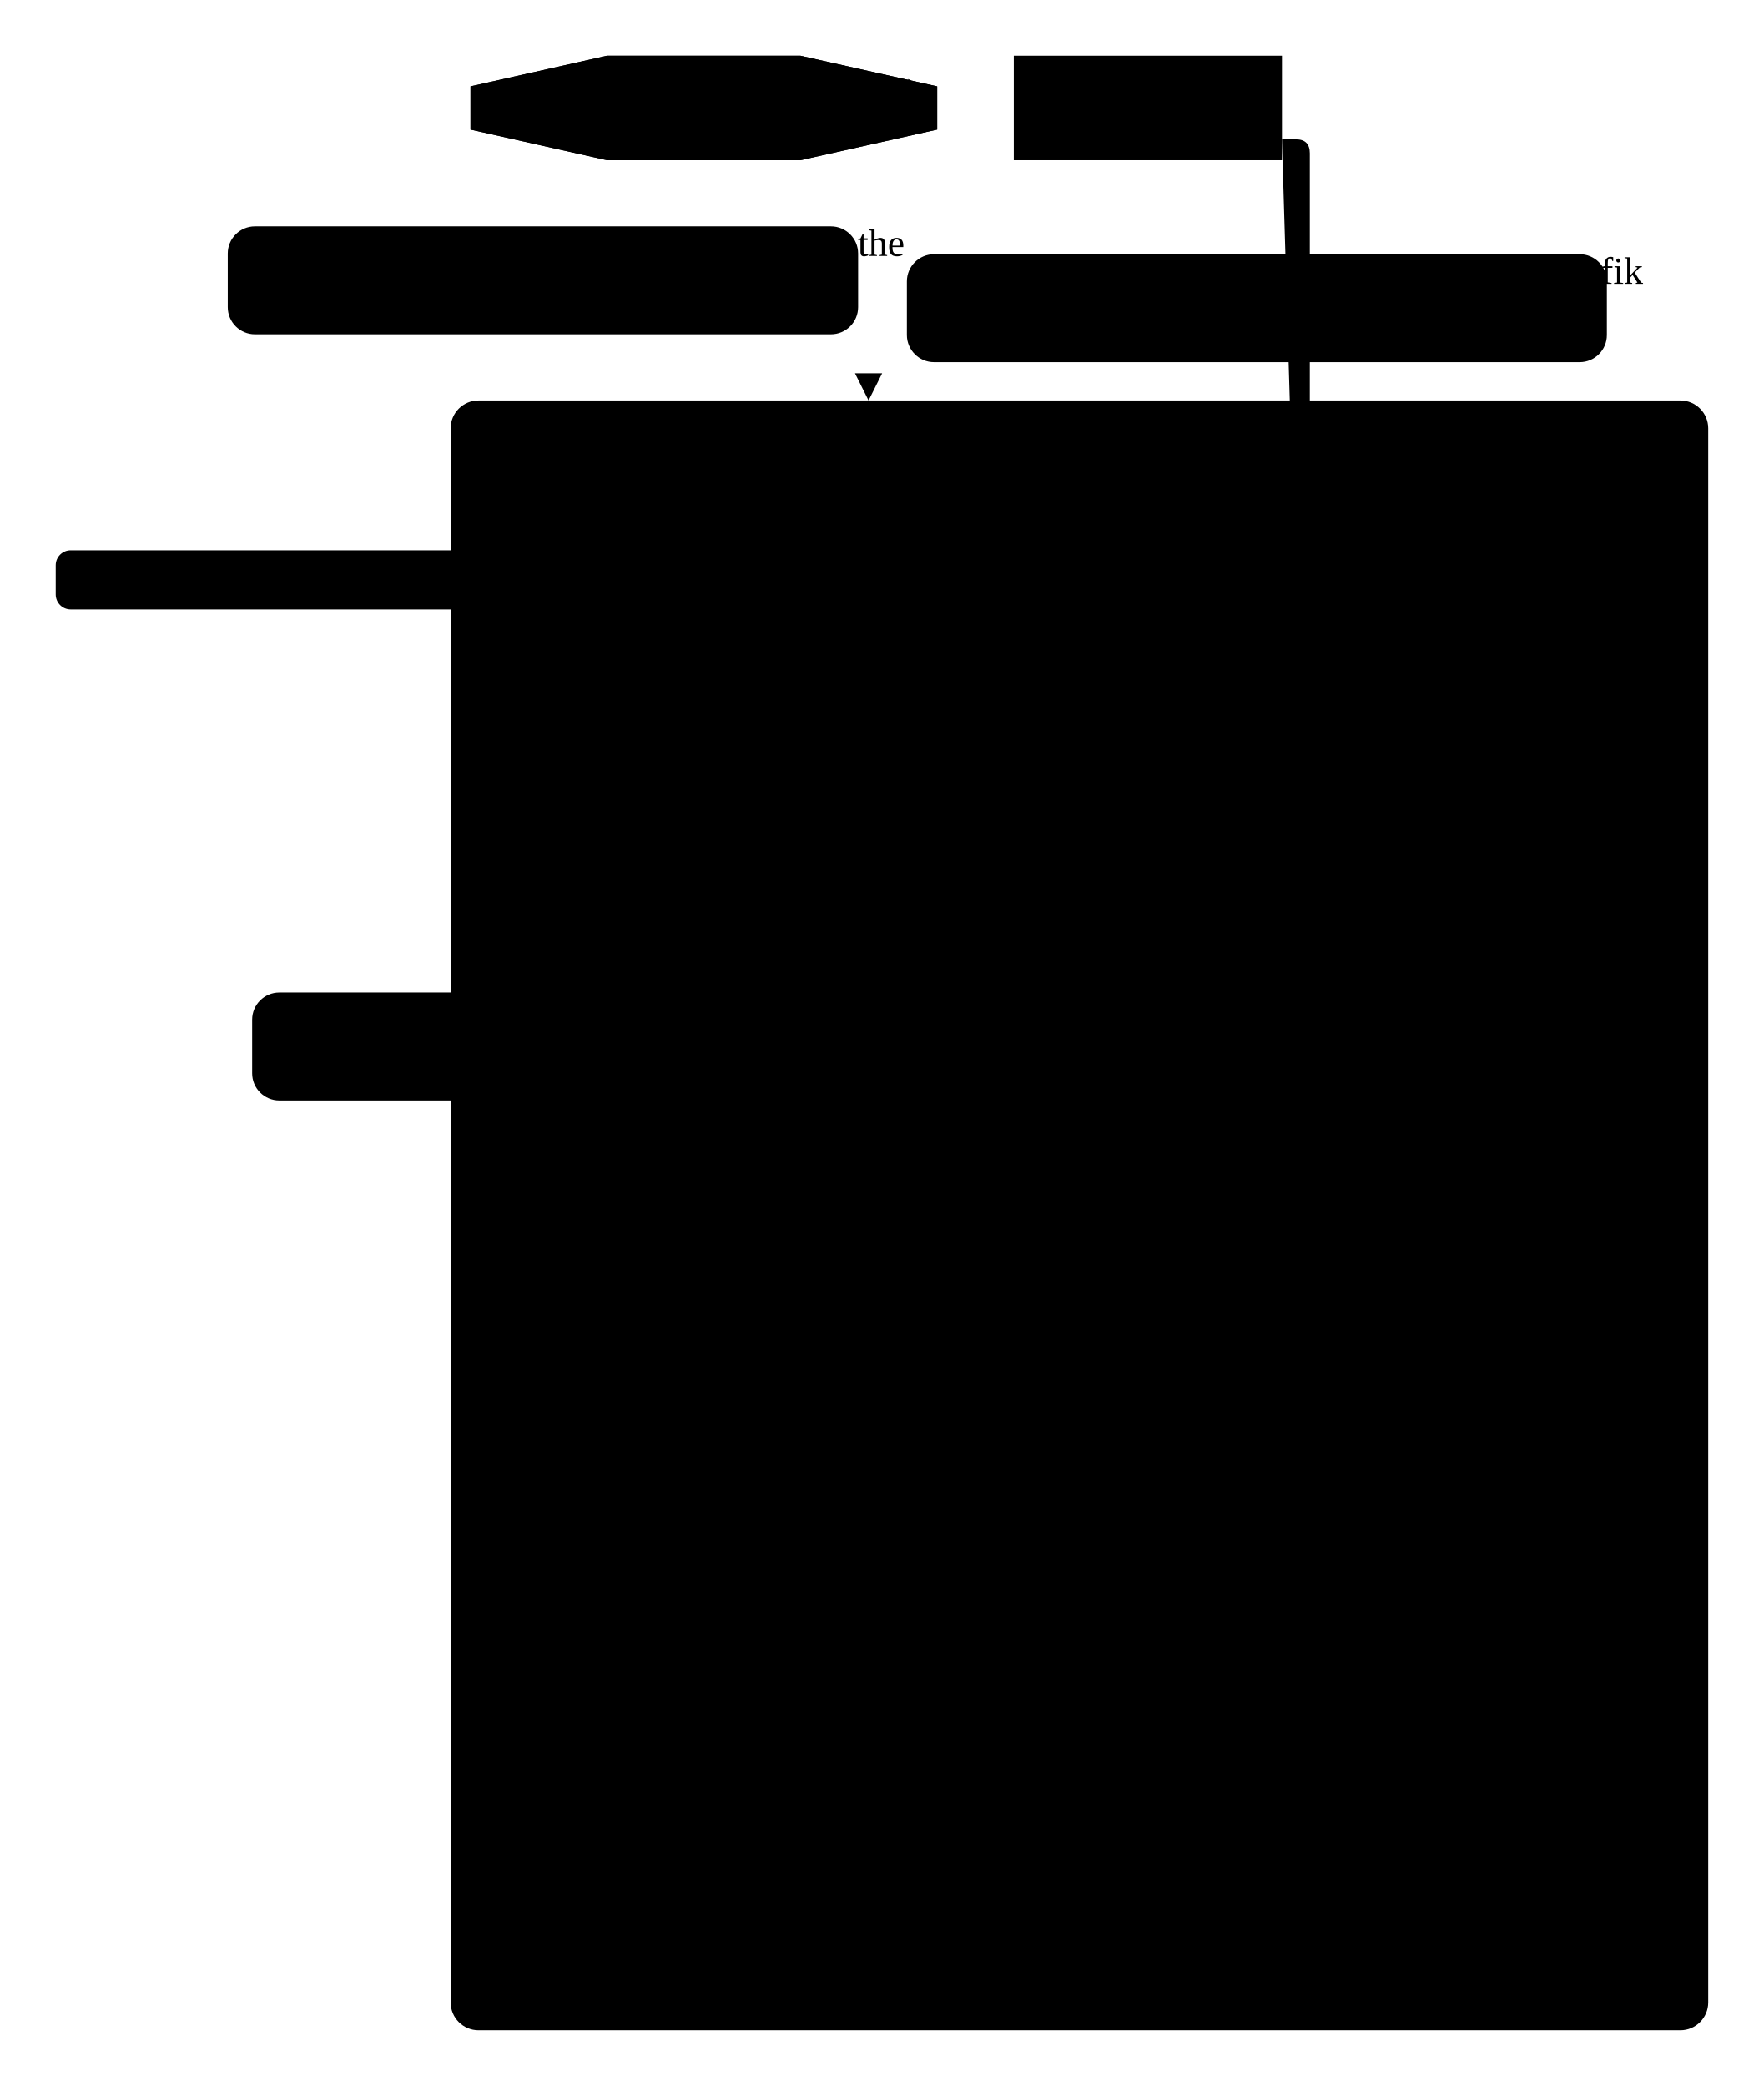
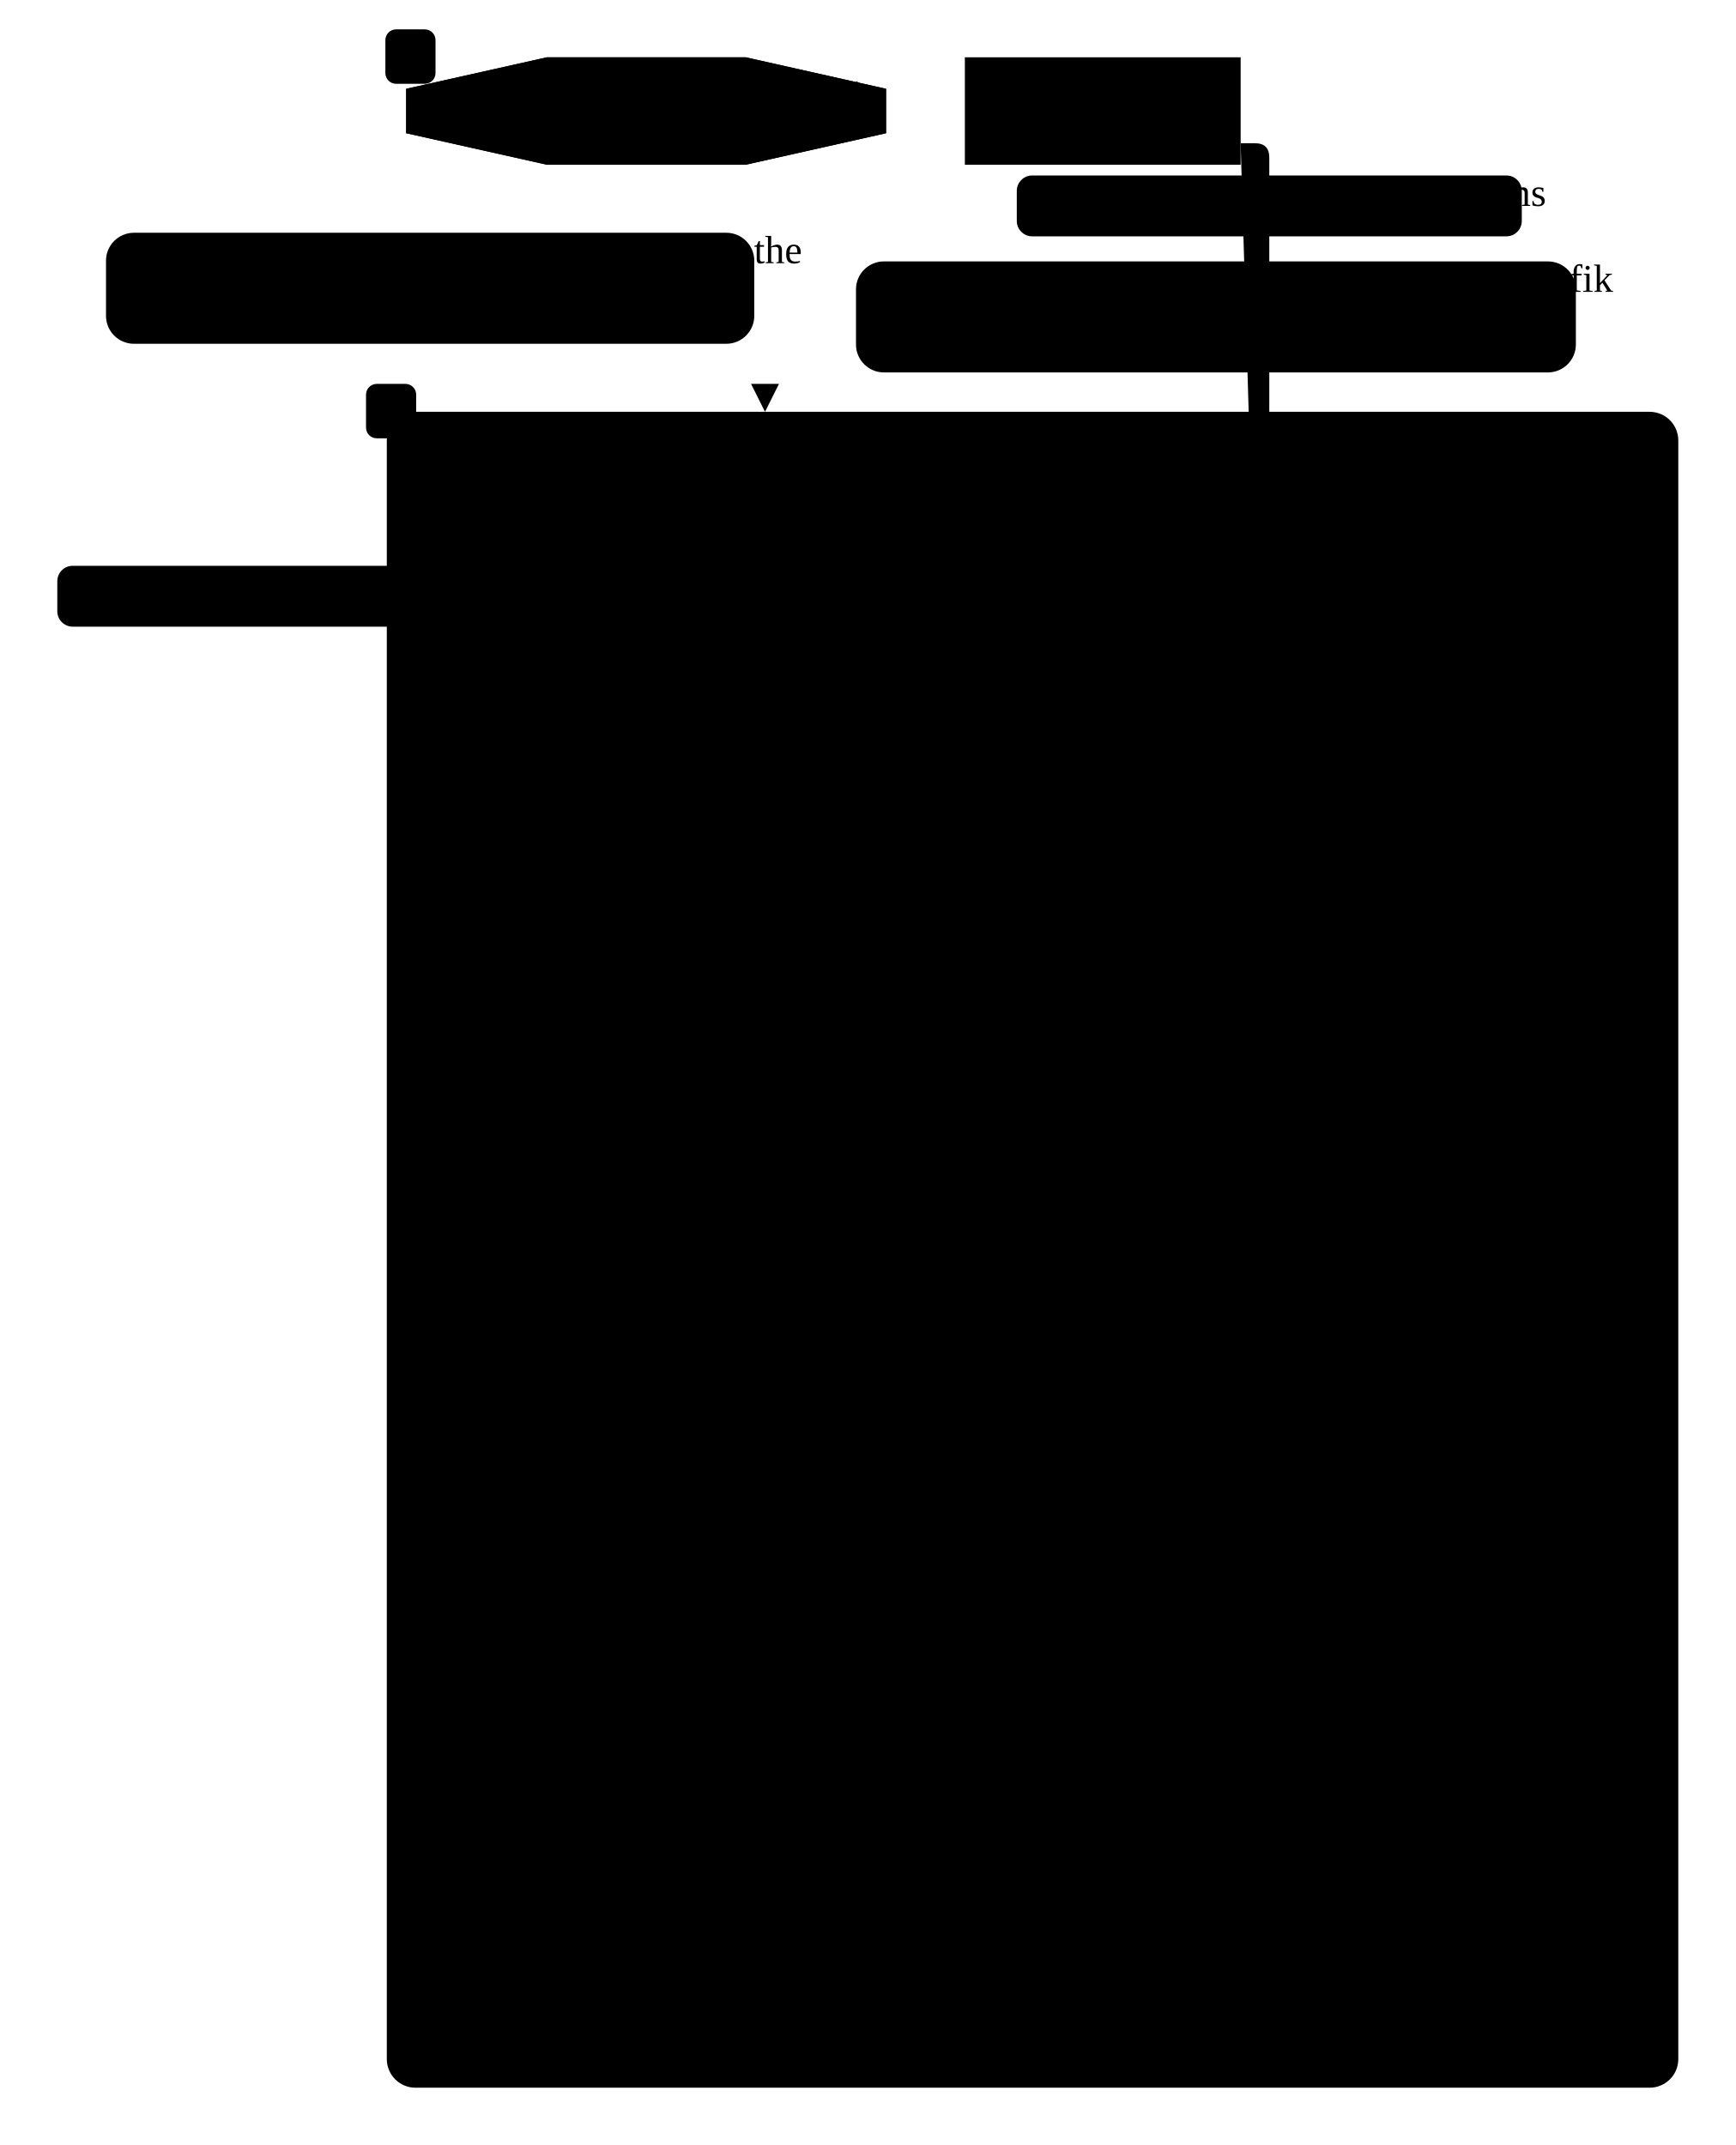
- <svg xmlns="http://www.w3.org/2000/svg" class="docair-pic" viewBox="-129.4 -16 506.5 599" width="506.5" height="599" data-layer="k8s" data-direction="down" data-zoom="1.57">
+ <svg xmlns="http://www.w3.org/2000/svg" class="docair-pic" viewBox="-108 -16 484.6 599" width="484.6" height="599" data-layer="k8s" data-direction="down" data-zoom="1.57">
  <g class="boxes">
    <g class="box k-cluster" data-id="k8s.cluster.dev">
-       <rect class="sh" x="0" y="99" width="361.1" height="468" rx="8" />
-       <text class="bn" x="180.6" y="111" font-size="11.5">dev cluster</text>
+       <rect class="sh" x="0" y="99" width="360.6" height="468" rx="8" />
+       <text class="bn" x="180.3" y="111" font-size="11.5">dev cluster</text>
+       <g class="tf-mark" transform="translate(-4 93) scale(1)">
+         <rect x="-1.8" y="-1.8" width="14" height="15.2" rx="3" />
+         <path d="M0 0L3.2 1.8V5.4L0 3.6Z M3.6 2L6.8 3.8V7.4L3.6 5.6Z M3.6 6.2L6.8 8V11.6L3.6 9.8Z M7.2 3.8L10.4 2V5.6L7.2 7.4Z" />
+       </g>
    </g>
    <g class="box k-namespace" data-id="k8s.ns.traefik">
-       <rect class="sh" x="93.9" y="127" width="97" height="68" rx="8" />
-       <text class="bn" x="142.4" y="139" font-size="11.5">traefik namespace</text>
+       <rect class="sh" x="103.6" y="127" width="115" height="68" rx="8" />
+       <text class="bn" x="161.1" y="139" font-size="11.5">traefik namespace</text>
+       <g class="tf-mark" transform="translate(99.6 121) scale(1)">
+         <rect x="-1.8" y="-1.8" width="14" height="15.2" rx="3" />
+         <path d="M0 0L3.2 1.8V5.4L0 3.6Z M3.6 2L6.8 3.8V7.4L3.6 5.6Z M3.6 6.2L6.8 8V11.6L3.6 9.8Z M7.2 3.8L10.4 2V5.6L7.2 7.4Z" />
+       </g>
    </g>
    <g class="box k-namespace" data-id="k8s.ns.shop">
-       <rect class="sh" x="10" y="243" width="341.1" height="314" rx="8" />
-       <text class="bn" x="180.6" y="255" font-size="11.5">shop namespace</text>
+       <rect class="sh" x="10" y="243" width="340.6" height="314" rx="8" />
+       <text class="bn" x="180.3" y="255" font-size="11.5">shop namespace</text>
+       <g class="tf-mark" transform="translate(6 237) scale(1)">
+         <rect x="-1.8" y="-1.8" width="14" height="15.2" rx="3" />
+         <path d="M0 0L3.2 1.8V5.4L0 3.6Z M3.6 2L6.8 3.8V7.4L3.6 5.6Z M3.6 6.2L6.8 8V11.6L3.6 9.8Z M7.2 3.8L10.4 2V5.6L7.2 7.4Z" />
+       </g>
    </g>
    <g class="box k-release" data-id="k8s.release.shop">
-       <rect class="sh" x="20" y="271" width="321.1" height="276" rx="8" />
-       <text class="bn" x="180.6" y="283" font-size="11.5">shop release</text>
+       <rect class="sh" x="20" y="271" width="320.6" height="276" rx="8" />
+       <text class="bn" x="180.3" y="283" font-size="11.5">shop release</text>
+       <g class="tf-mark" transform="translate(16 265) scale(1)">
+         <rect x="-1.8" y="-1.8" width="14" height="15.2" rx="3" />
+         <path d="M0 0L3.2 1.8V5.4L0 3.6Z M3.6 2L6.8 3.8V7.4L3.6 5.6Z M3.6 6.2L6.8 8V11.6L3.6 9.8Z M7.2 3.8L10.4 2V5.6L7.2 7.4Z" />
+       </g>
    </g>
    <g class="box k-workload" data-id="k8s.deploy.api">
-       <rect class="sh" x="39.1" y="469" width="135" height="68" rx="8" />
-       <text class="bn" x="106.6" y="481" font-size="11.5">Deployment api</text>
+       <rect class="sh" x="38.6" y="469" width="135" height="68" rx="8" />
+       <text class="bn" x="106.1" y="481" font-size="11.5">Deployment api</text>
    </g>
    <g class="box k-workload" data-id="k8s.deploy.web">
-       <rect class="sh" x="196.1" y="469" width="135" height="68" rx="8" />
-       <text class="bn" x="263.6" y="481" font-size="11.5">Deployment web</text>
+       <rect class="sh" x="195.6" y="469" width="135" height="68" rx="8" />
+       <text class="bn" x="263.1" y="481" font-size="11.5">Deployment web</text>
    </g>
  </g>
  <g class="lines">
-     <g class="line e-data" data-id="0" data-from="k8s.release.traefik" data-to="k8s.ingress.shop" data-edges="0">
-       <path class="ln" d="M120,185 L120,298 Q120,304 126,304 L144,304" stroke-width="2" />
-       <path class="ah" d="M151.9,304 L144,307.9 L144,300.1 Z" />
+     <g class="line e-data" data-id="0" data-from="k8s.release.traefik" data-to="k8s.ingress.shop" data-edges="k8s.release.traefik -data-&gt; k8s.ingress.shop">
+       <path class="ln" d="M208.6,176 L232,176 Q238,176 238,182 L238,291.2" stroke-width="2" />
+       <path class="ah" d="M238,299 L234.1,291.2 L241.9,291.2 Z" />
    </g>
-     <g class="line e-route" data-id="1" data-from="k8s.ingress.shop" data-to="k8s.svc.api" data-edges="1">
-       <path class="ln" d="M151.9,320 L147.3,320 Q142.6,320 142.6,324.6 L142.6,376.2" stroke-width="1.4" />
-       <path class="ah" d="M142.6,384 L138.7,376.2 L146.6,376.2 Z" />
+     <g class="line e-route" data-id="1" data-from="k8s.ingress.shop" data-to="k8s.svc.api" data-edges="k8s.ingress.shop -route-&gt; k8s.svc.api">
+       <path class="ln" d="M162,329 L162,392 L161.8,392" stroke-width="1.4" />
+       <path class="ah" d="M154,392 L161.8,388.1 L161.8,395.9 Z" />
    </g>
-     <g class="line e-route" data-id="2" data-from="k8s.ingress.shop" data-to="k8s.svc.web" data-edges="2">
-       <path class="ln" d="M227.6,329 L227.6,376.2" stroke-width="1.4" />
-       <path class="ah" d="M227.6,384 L223.7,376.2 L231.6,376.2 Z" />
+     <g class="line e-route" data-id="2" data-from="k8s.ingress.shop" data-to="k8s.svc.web" data-edges="k8s.ingress.shop -route-&gt; k8s.svc.web">
+       <path class="ln" d="M224.1,329 L224.1,376.2" stroke-width="1.4" />
+       <path class="ah" d="M224.1,384 L220.2,376.2 L228,376.2 Z" />
    </g>
-     <g class="line e-select" data-id="3" data-from="k8s.svc.api" data-to="k8s.deploy.api" data-edges="3">
-       <path class="ln" d="M106.6,414 L106.6,461.2" stroke-width="1.4" />
-       <path class="ah" d="M106.6,469 L102.7,461.2 L110.6,461.2 Z" />
+     <g class="line e-select" data-id="3" data-from="k8s.svc.api" data-to="k8s.deploy.api" data-edges="k8s.svc.api -select-&gt; k8s.deploy.api">
+       <path class="ln" d="M105.6,414 L105.6,461.2" stroke-width="1.4" />
+       <path class="ah" d="M105.6,469 L101.7,461.2 L109.5,461.2 Z" />
    </g>
-     <g class="line e-select" data-id="4" data-from="k8s.svc.web" data-to="k8s.deploy.web" data-edges="4">
+     <g class="line e-select" data-id="4" data-from="k8s.svc.web" data-to="k8s.deploy.web" data-edges="k8s.svc.web -select-&gt; k8s.deploy.web">
      <path class="ln" d="M256,414 L256,461.2" stroke-width="1.4" />
      <path class="ah" d="M256,469 L252.1,461.2 L259.9,461.2 Z" />
    </g>
-     <g class="line e-create bundle" data-id="5" data-from="terraform" data-to="k8s.cluster.dev" data-edges="5">
-       <path class="ln" d="M120,30 L120,91.2" stroke-width="1.6" />
-       <path class="ah" d="M120,99 L116.1,91.2 L123.9,91.2 Z" />
+     <g class="line e-create bundle" data-id="5" data-from="terraform" data-to="k8s.cluster.dev" data-edges="tf.kind_cluster.dev -create-&gt; k8s.cluster.dev">
+       <path class="ln" d="M105.6,30 L105.6,91.2" stroke-width="1.6" />
+       <path class="ah" d="M105.6,99 L101.7,91.2 L109.5,91.2 Z" />
    </g>
-     <g class="line e-create bundle" data-id="6" data-from="terraform" data-to="k8s.release.traefik" data-edges="7">
+     <g class="line e-create bundle" data-id="6" data-from="terraform" data-to="k8s.release.traefik" data-edges="tf.helm_release.ingress -create-&gt; k8s.release.traefik">
      <path class="ln" d="M128,30 L128,147.2" stroke-width="1.6" />
      <path class="ah" d="M128,155 L124.1,147.2 L131.9,147.2 Z" />
    </g>
-     <g class="line e-create bundle" data-id="7" data-from="terraform" data-to="k8s.release.shop" data-edges="10">
-       <path class="ln" d="M70.6,30 L70.6,263.2" stroke-width="1.6" />
-       <path class="ah" d="M70.6,271 L66.7,263.2 L74.6,263.2 Z" />
+     <g class="line e-create bundle" data-id="7" data-from="terraform" data-to="k8s.release.shop" data-edges="tf.helm_release.shop -create-&gt; k8s.release.shop">
+       <path class="ln" d="M92,30 L92,263.2" stroke-width="1.6" />
+       <path class="ah" d="M92,271 L88.1,263.2 L95.9,263.2 Z" />
    </g>
-     <g class="line e-call" data-id="8" data-from="shopper" data-to="k8s.ingress.shop" data-edges="11">
-       <path class="ln" d="M238.7,24 L242.7,24 Q246.7,24 246.7,28 L246.7,291.2" stroke-width="1.4" />
-       <path class="ah" d="M246.7,299 L242.8,291.2 L250.6,291.2 Z" />
+     <g class="line e-call" data-id="8" data-from="shopper" data-to="k8s.ingress.shop" data-edges="shopper -call-&gt; k8s.ingress.shop">
+       <path class="ln" d="M238.4,24 L242.4,24 Q246.4,24 246.4,28 L246.4,291.2" stroke-width="1.4" />
+       <path class="ah" d="M246.4,299 L242.5,291.2 L250.3,291.2 Z" />
    </g>
  </g>
  <g class="parts">
    <g class="part k-gateway" data-id="k8s.ingress.shop">
-       <polygon class="sh" points="151.9,299.8 169.7,314 151.9,328.3 294.9,328.3 277,314 294.9,299.8" />
-       <text x="223.4" y="314" font-size="12">Ingress shop</text>
+       <polygon class="sh" points="152.4,299.8 170.3,314 152.4,328.3 295.4,328.3 277.5,314 295.4,299.8" />
+       <text x="223.9" y="314" font-size="12">Ingress shop</text>
    </g>
    <g class="part k-endpoint" data-id="k8s.svc.api">
      <polygon class="sh" points="30,384 107.5,384 154,399 107.5,414 30,414" />
      <text x="92" y="399" font-size="12">Service api</text>
    </g>
    <g class="part k-endpoint" data-id="k8s.svc.web">
      <polygon class="sh" points="176,384 253.5,384 300,399 253.5,414 176,414" />
      <text x="238" y="399" font-size="12">Service web</text>
    </g>
    <g class="part k-job closed" data-id="terraform">
-       <polygon class="sh" points="44.9,0 5.7,8.8 5.7,21.2 44.9,30 100.4,30 139.7,21.2 139.7,8.8 100.4,0" />
-       <polygon class="gap" points="44.9,0 5.7,8.8 5.7,21.2 44.9,30 100.4,30 139.7,21.2 139.7,8.8 100.4,0" />
-       <text x="72.7" y="15" font-size="12">terraform (3)</text>
+       <polygon class="sh" points="44.7,0 5.4,8.8 5.4,21.2 44.7,30 100.2,30 139.4,21.2 139.4,8.8 100.2,0" />
+       <polygon class="gap" points="44.7,0 5.4,8.8 5.4,21.2 44.7,30 100.2,30 139.4,21.2 139.4,8.8 100.2,0" />
+       <text x="72.4" y="15" font-size="12">terraform (3)</text>
+       <g class="tf-mark" transform="translate(1.4 -6) scale(1)">
+         <rect x="-1.8" y="-1.8" width="14" height="15.2" rx="3" />
+         <path d="M0 0L3.2 1.8V5.4L0 3.6Z M3.6 2L6.8 3.8V7.4L3.6 5.6Z M3.6 6.2L6.8 8V11.6L3.6 9.8Z M7.2 3.8L10.4 2V5.6L7.2 7.4Z" />
+       </g>
    </g>
    <g class="part k-release" data-id="k8s.release.traefik">
-       <rect class="sh" x="103.9" y="155" width="77" height="30" rx="7.5" />
-       <text x="142.4" y="170" font-size="12">traefik</text>
+       <polygon class="sh" points="113.6,170 126.9,155 208.6,155 208.6,185 126.9,185" />
+       <text x="161.1" y="170" font-size="12">traefik</text>
+       <g class="tf-mark" transform="translate(109.6 149) scale(1)">
+         <rect x="-1.8" y="-1.8" width="14" height="15.2" rx="3" />
+         <path d="M0 0L3.2 1.8V5.4L0 3.6Z M3.6 2L6.8 3.8V7.4L3.6 5.6Z M3.6 6.2L6.8 8V11.6L3.6 9.8Z M7.2 3.8L10.4 2V5.6L7.2 7.4Z" />
+       </g>
    </g>
    <g class="part k-service" data-id="api">
-       <rect class="sh" x="78.6" y="497" width="56" height="30" rx="7.5" />
-       <text x="106.6" y="512" font-size="12">api</text>
+       <polygon class="sh" points="84.1,497 128.1,497 137.1,506 137.1,518 128.1,527 84.1,527 75.1,518 75.1,506" />
+       <text x="106.1" y="512" font-size="12">api</text>
    </g>
    <g class="part k-service" data-id="web">
-       <rect class="sh" x="235.6" y="497" width="56" height="30" rx="7.5" />
-       <text x="263.6" y="512" font-size="12">web</text>
+       <polygon class="sh" points="241.1,497 285.1,497 294.1,506 294.1,518 285.1,527 241.1,527 232.1,518 232.1,506" />
+       <text x="263.1" y="512" font-size="12">web</text>
    </g>
    <g class="part k-external" data-id="shopper">
-       <rect class="sh" x="161.7" y="0" width="77" height="30" />
-       <text x="200.2" y="15" font-size="12">shopper</text>
+       <rect class="sh" x="161.4" y="0" width="77" height="30" />
+       <text x="199.9" y="15" font-size="12">shopper</text>
    </g>
  </g>
  <g class="labels">
    <g class="words" data-line="0">
-       <rect x="-57" y="269" width="174" height="31" rx="7.8" />
+       <rect x="151" y="202" width="174" height="31" rx="7.8" />
      <text font-size="11">
-         <tspan x="30" y="277.5">requests (ingress class</tspan>
-         <tspan x="30" y="291.5">traefik)</tspan>
+         <tspan x="238" y="210.5">requests (ingress class</tspan>
+         <tspan x="238" y="224.5">traefik)</tspan>
      </text>
    </g>
    <g class="words" data-line="1">
-       <rect x="72.1" y="343.5" width="141" height="17" rx="4.3" />
+       <rect x="18" y="352" width="141" height="17" rx="4.3" />
      <text font-size="11">
-         <tspan x="142.6" y="352">HTTP /api, port 80</tspan>
+         <tspan x="88.5" y="360.5">HTTP /api, port 80</tspan>
      </text>
    </g>
    <g class="words" data-line="2">
-       <rect x="230.6" y="348" width="121" height="17" rx="4.3" />
+       <rect x="163.6" y="348" width="121" height="17" rx="4.3" />
      <text font-size="11">
-         <tspan x="291.1" y="356.5">HTTP /, port 80</tspan>
+         <tspan x="224.1" y="356.5">HTTP /, port 80</tspan>
      </text>
    </g>
    <g class="words" data-line="3">
-       <rect x="65.6" y="433" width="82" height="17" rx="4.3" />
+       <rect x="64.6" y="433" width="82" height="17" rx="4.3" />
      <text font-size="11">
-         <tspan x="106.6" y="441.5">port 8080</tspan>
+         <tspan x="105.6" y="441.5">port 8080</tspan>
      </text>
    </g>
    <g class="words" data-line="4">
      <rect x="215" y="433" width="82" height="17" rx="4.3" />
      <text font-size="11">
        <tspan x="256" y="441.5">port 8080</tspan>
      </text>
    </g>
    <g class="words bundle" data-line="5">
-       <rect x="-64" y="49" width="181" height="31" rx="7.8" />
+       <rect x="-78.4" y="49" width="181" height="31" rx="7.8" />
      <text font-size="11">
-         <tspan x="26.5" y="57.5">kind_cluster creates the</tspan>
-         <tspan x="26.5" y="71.5">clus…</tspan>
+         <tspan x="12.1" y="57.5">kind_cluster creates the</tspan>
+         <tspan x="12.1" y="71.5">clus…</tspan>
      </text>
    </g>
    <g class="words bundle" data-line="6">
      <rect x="131" y="57" width="201" height="31" rx="7.8" />
      <text font-size="11">
        <tspan x="231.5" y="65.5">helm install: chart traefik</tspan>
        <tspan x="231.5" y="79.5">4…</tspan>
      </text>
    </g>
    <g class="words bundle" data-line="7">
-       <rect x="-113.4" y="142" width="181" height="17" rx="4.3" />
+       <rect x="-92" y="142" width="181" height="17" rx="4.3" />
      <text font-size="11">
-         <tspan x="-22.9" y="150.5">helm install: chart shop</tspan>
+         <tspan x="-1.5" y="150.5">helm install: chart shop</tspan>
      </text>
    </g>
    <g class="words" data-line="8">
-       <rect x="176.2" y="193" width="141" height="17" rx="4.3" />
+       <rect x="175.9" y="33" width="141" height="17" rx="4.3" />
      <text font-size="11">
-         <tspan x="246.7" y="201.5">asks for the items</tspan>
+         <tspan x="246.4" y="41.5">asks for the items</tspan>
      </text>
    </g>
  </g>
</svg>
